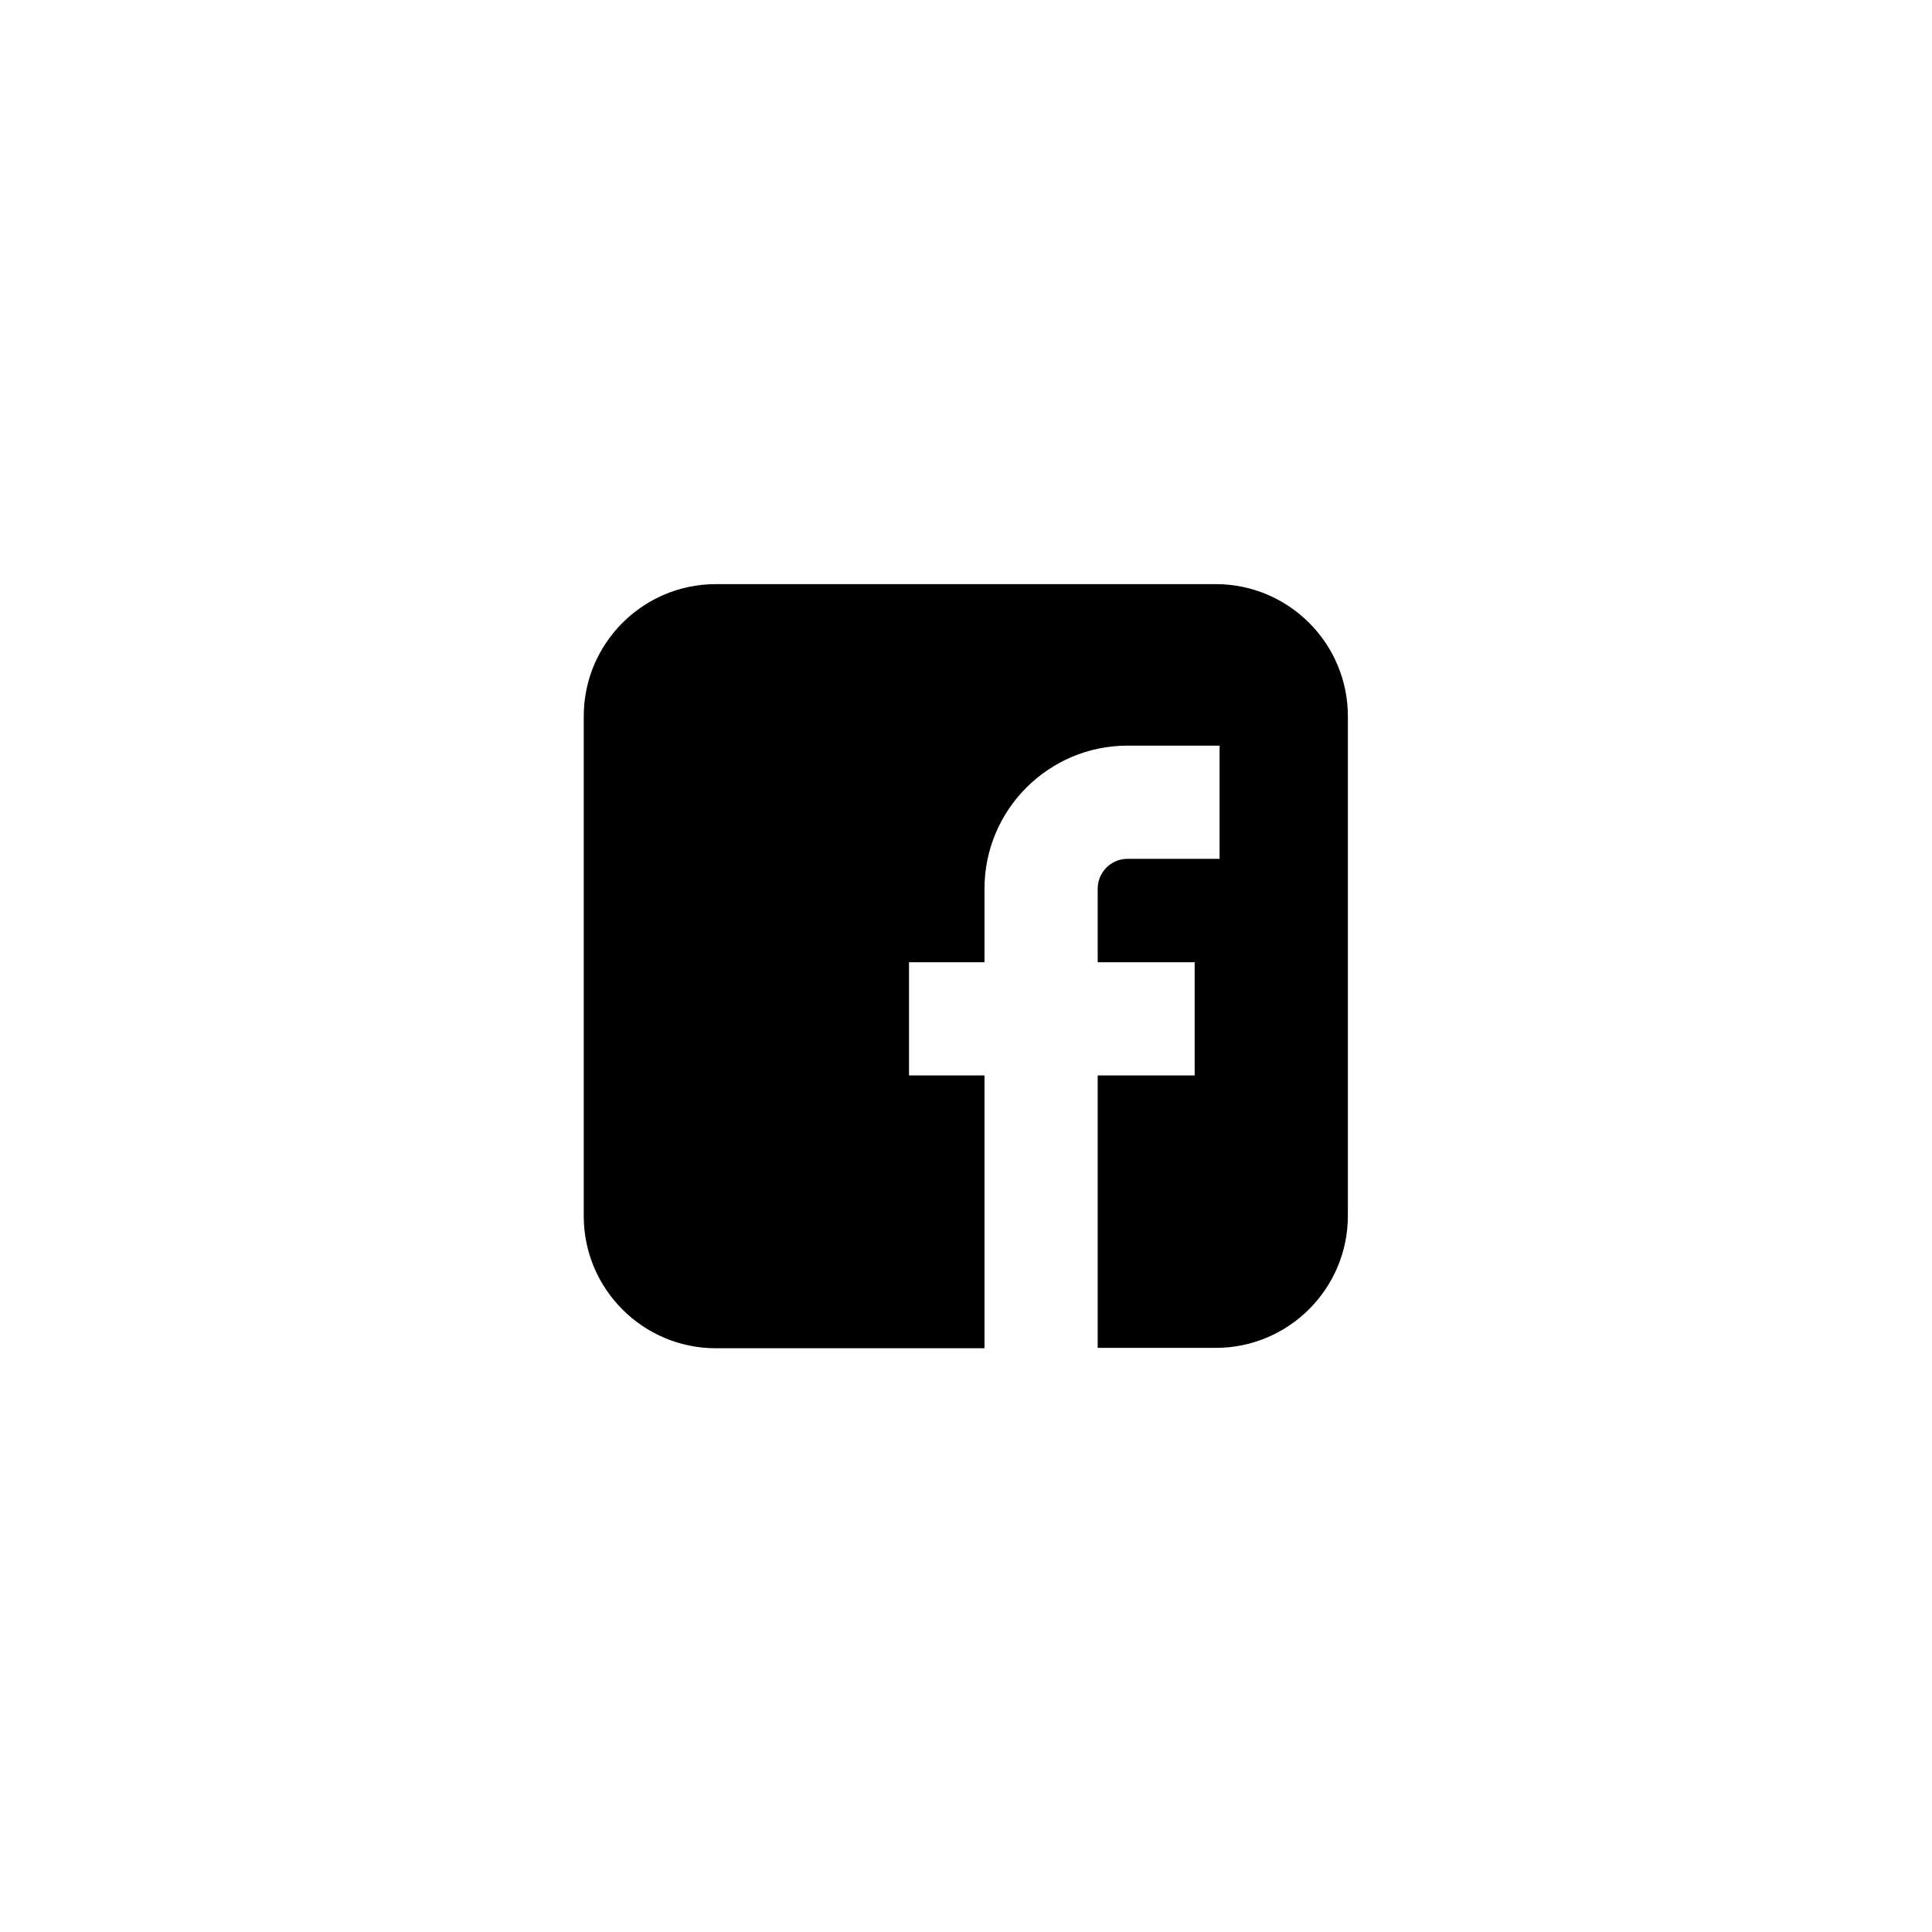
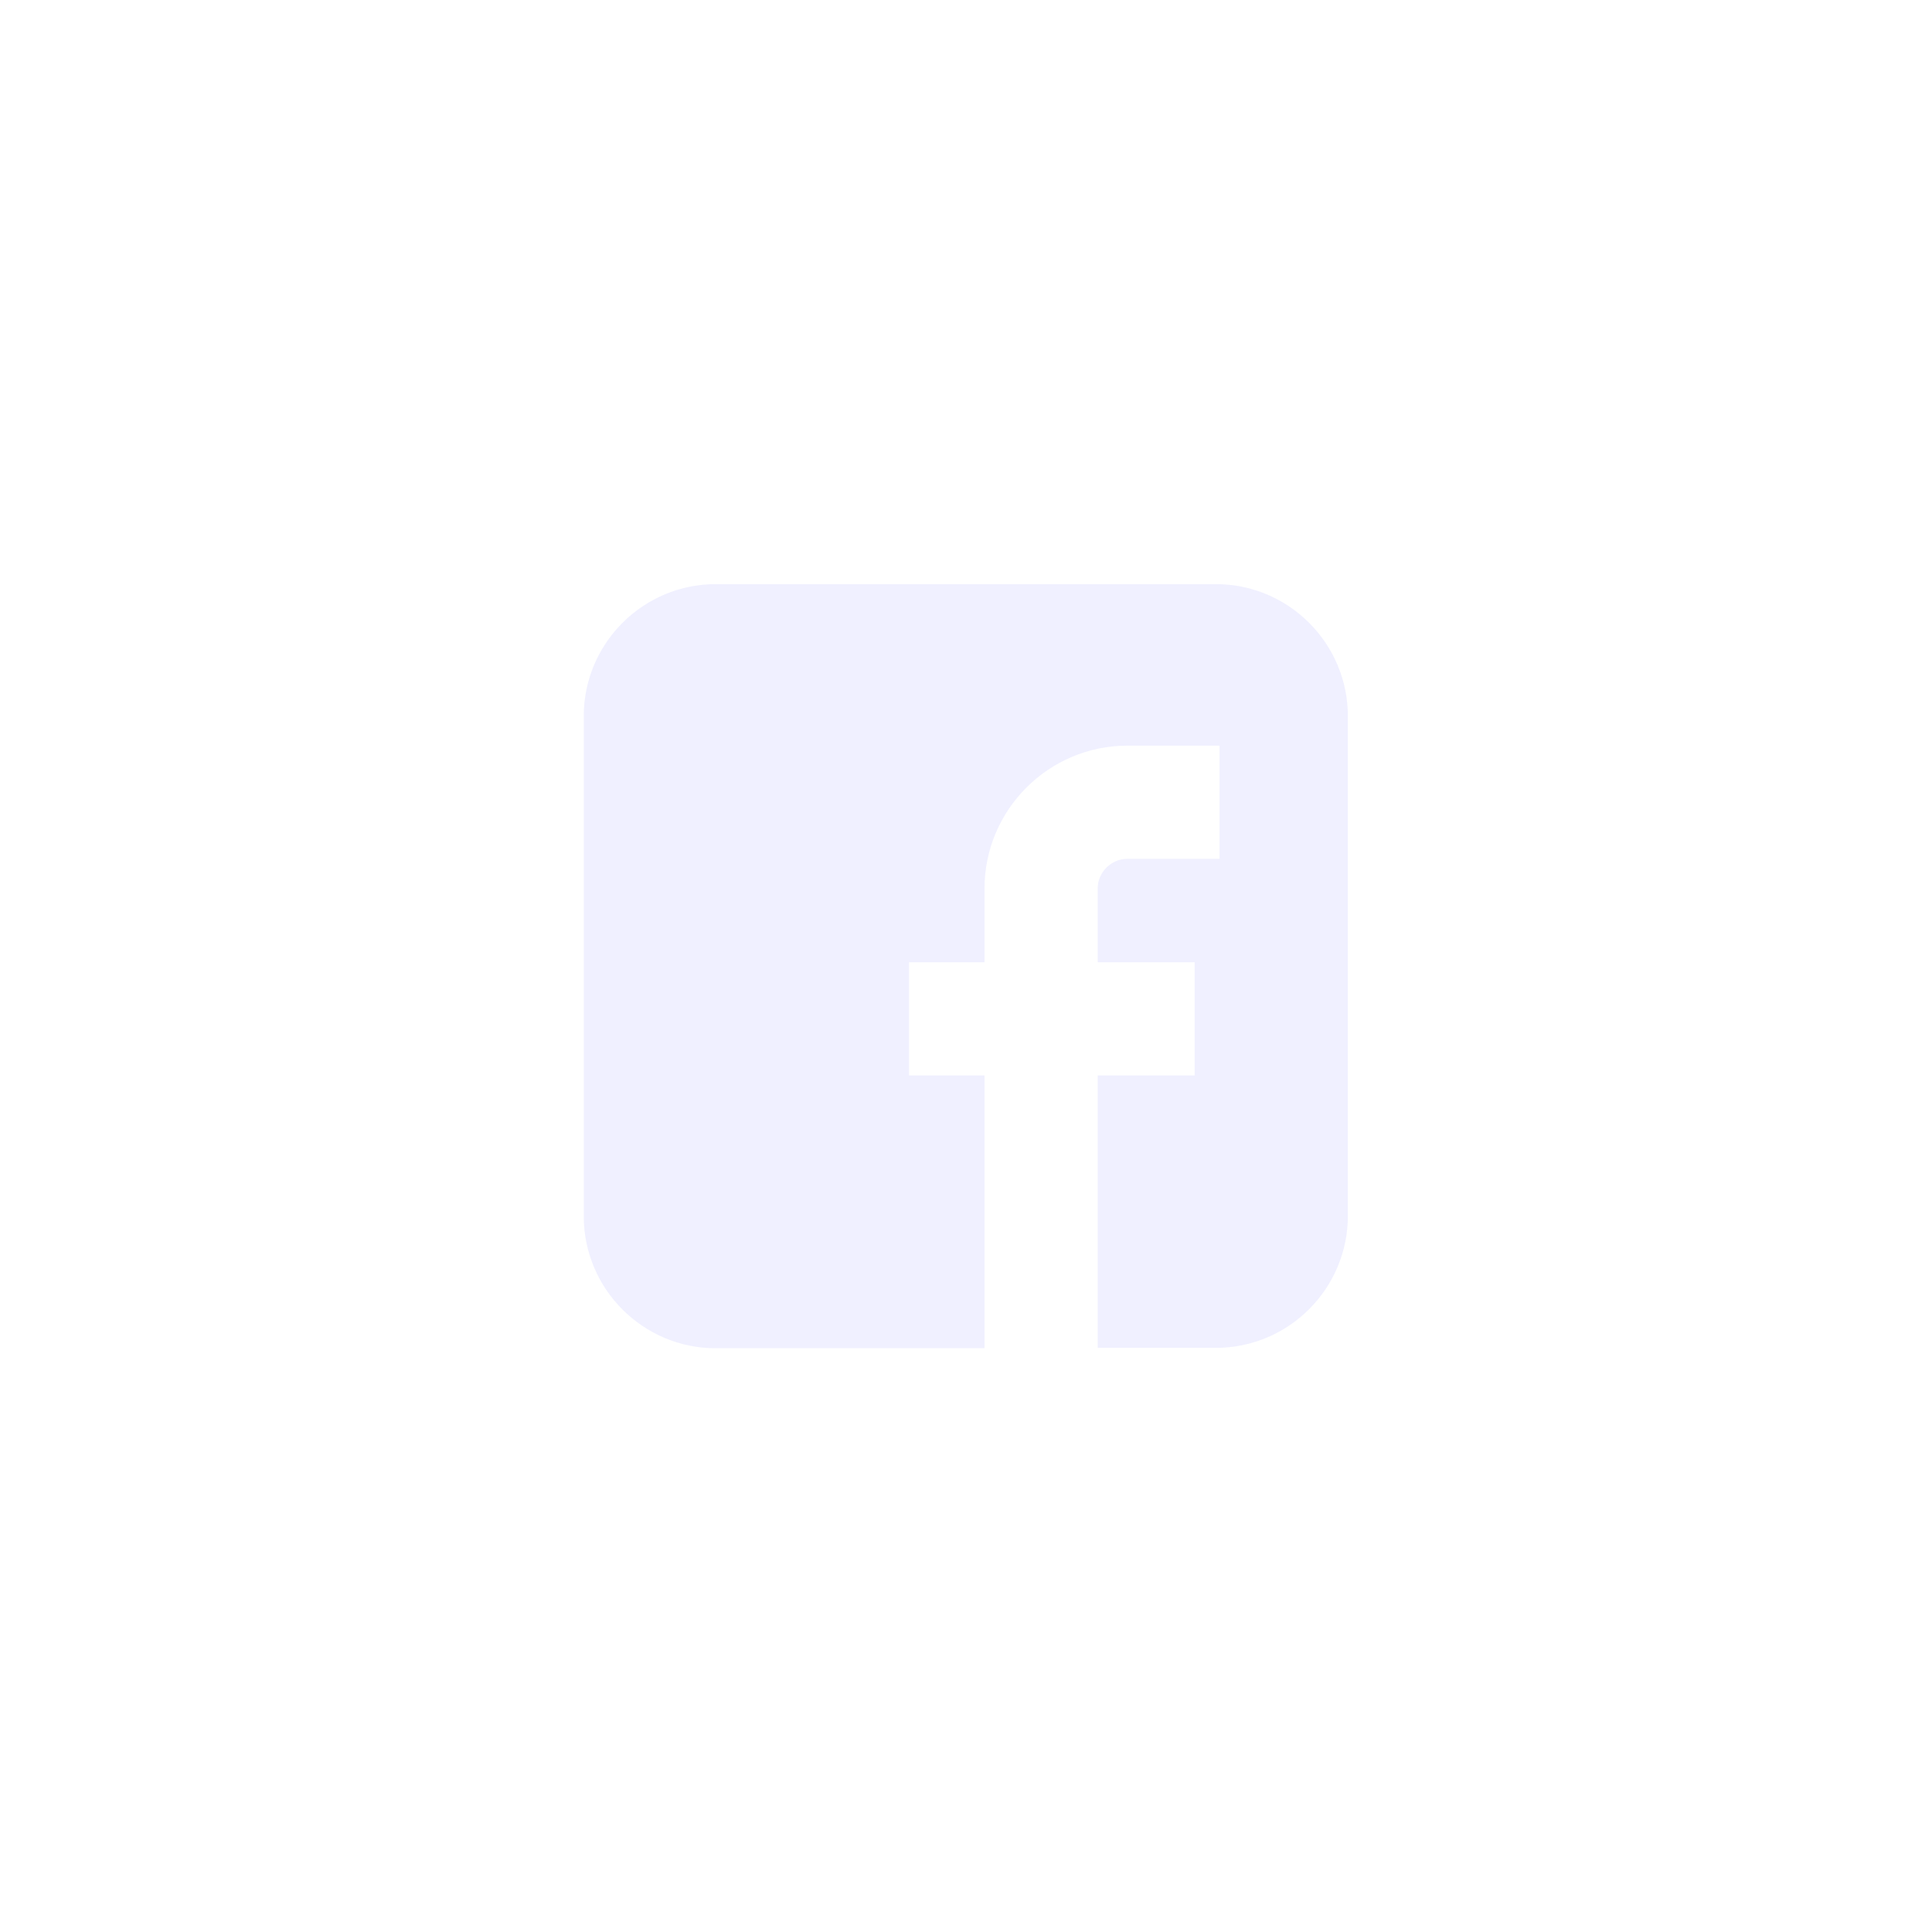
<svg xmlns="http://www.w3.org/2000/svg" enable-background="new 0 0 512 512" height="512px" version="1.1" viewBox="0 0 512 512" width="512px" xml:space="preserve">
-   <path d="M322.2,154.8H189.7c-19.3,0-35,15.7-35,35v132.5c0,19.3,15.7,35,35,35h71.2V285h-20v-30h20v-19.5  c0-20.9,17-37.9,37.9-37.9h24.4v30h-24.4c-4.4,0-7.9,3.6-7.9,7.9V255h25.7v30h-25.7v72.2h14h17.3c19.3,0,35-15.7,35-35V189.8  C357.2,170.5,341.5,154.8,322.2,154.8z" />
+   <path fill="#f0f0ff" d="M322.2,154.8H189.7c-19.3,0-35,15.7-35,35v132.5c0,19.3,15.7,35,35,35h71.2V285h-20v-30h20v-19.5  c0-20.9,17-37.9,37.9-37.9h24.4v30h-24.4c-4.4,0-7.9,3.6-7.9,7.9V255h25.7v30h-25.7v72.2h14h17.3c19.3,0,35-15.7,35-35V189.8  C357.2,170.5,341.5,154.8,322.2,154.8z" />
</svg>
